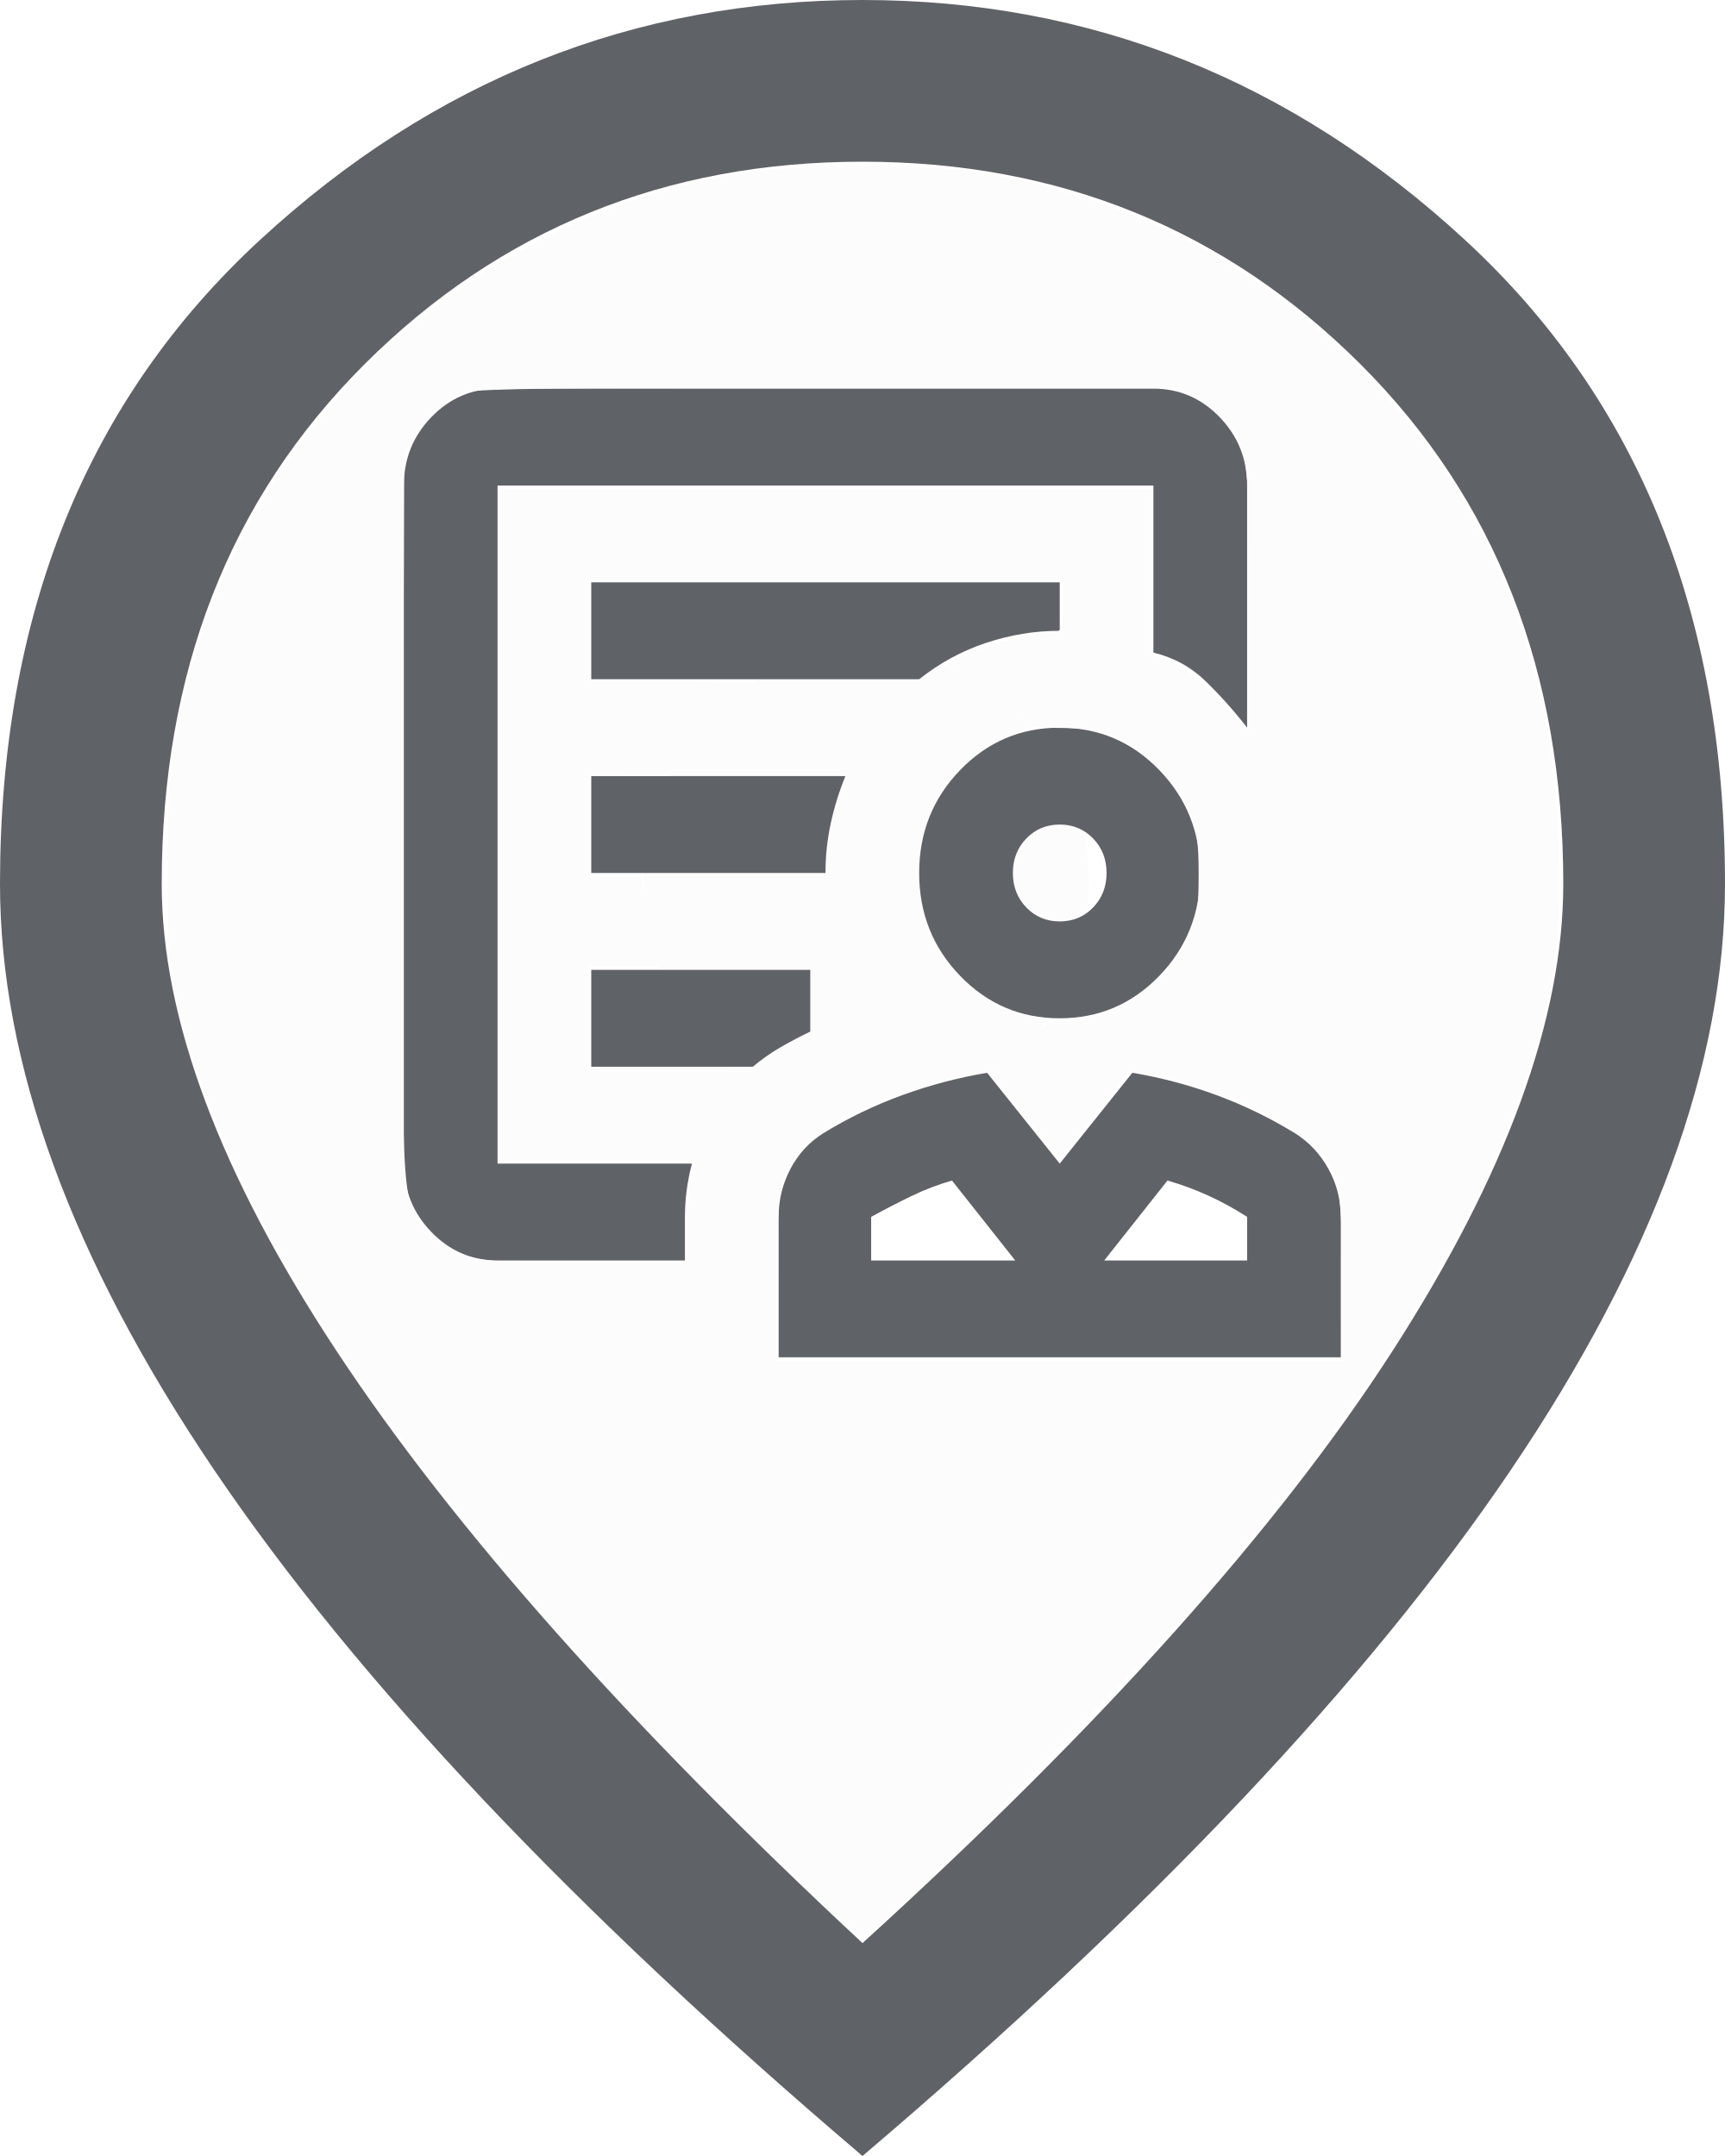
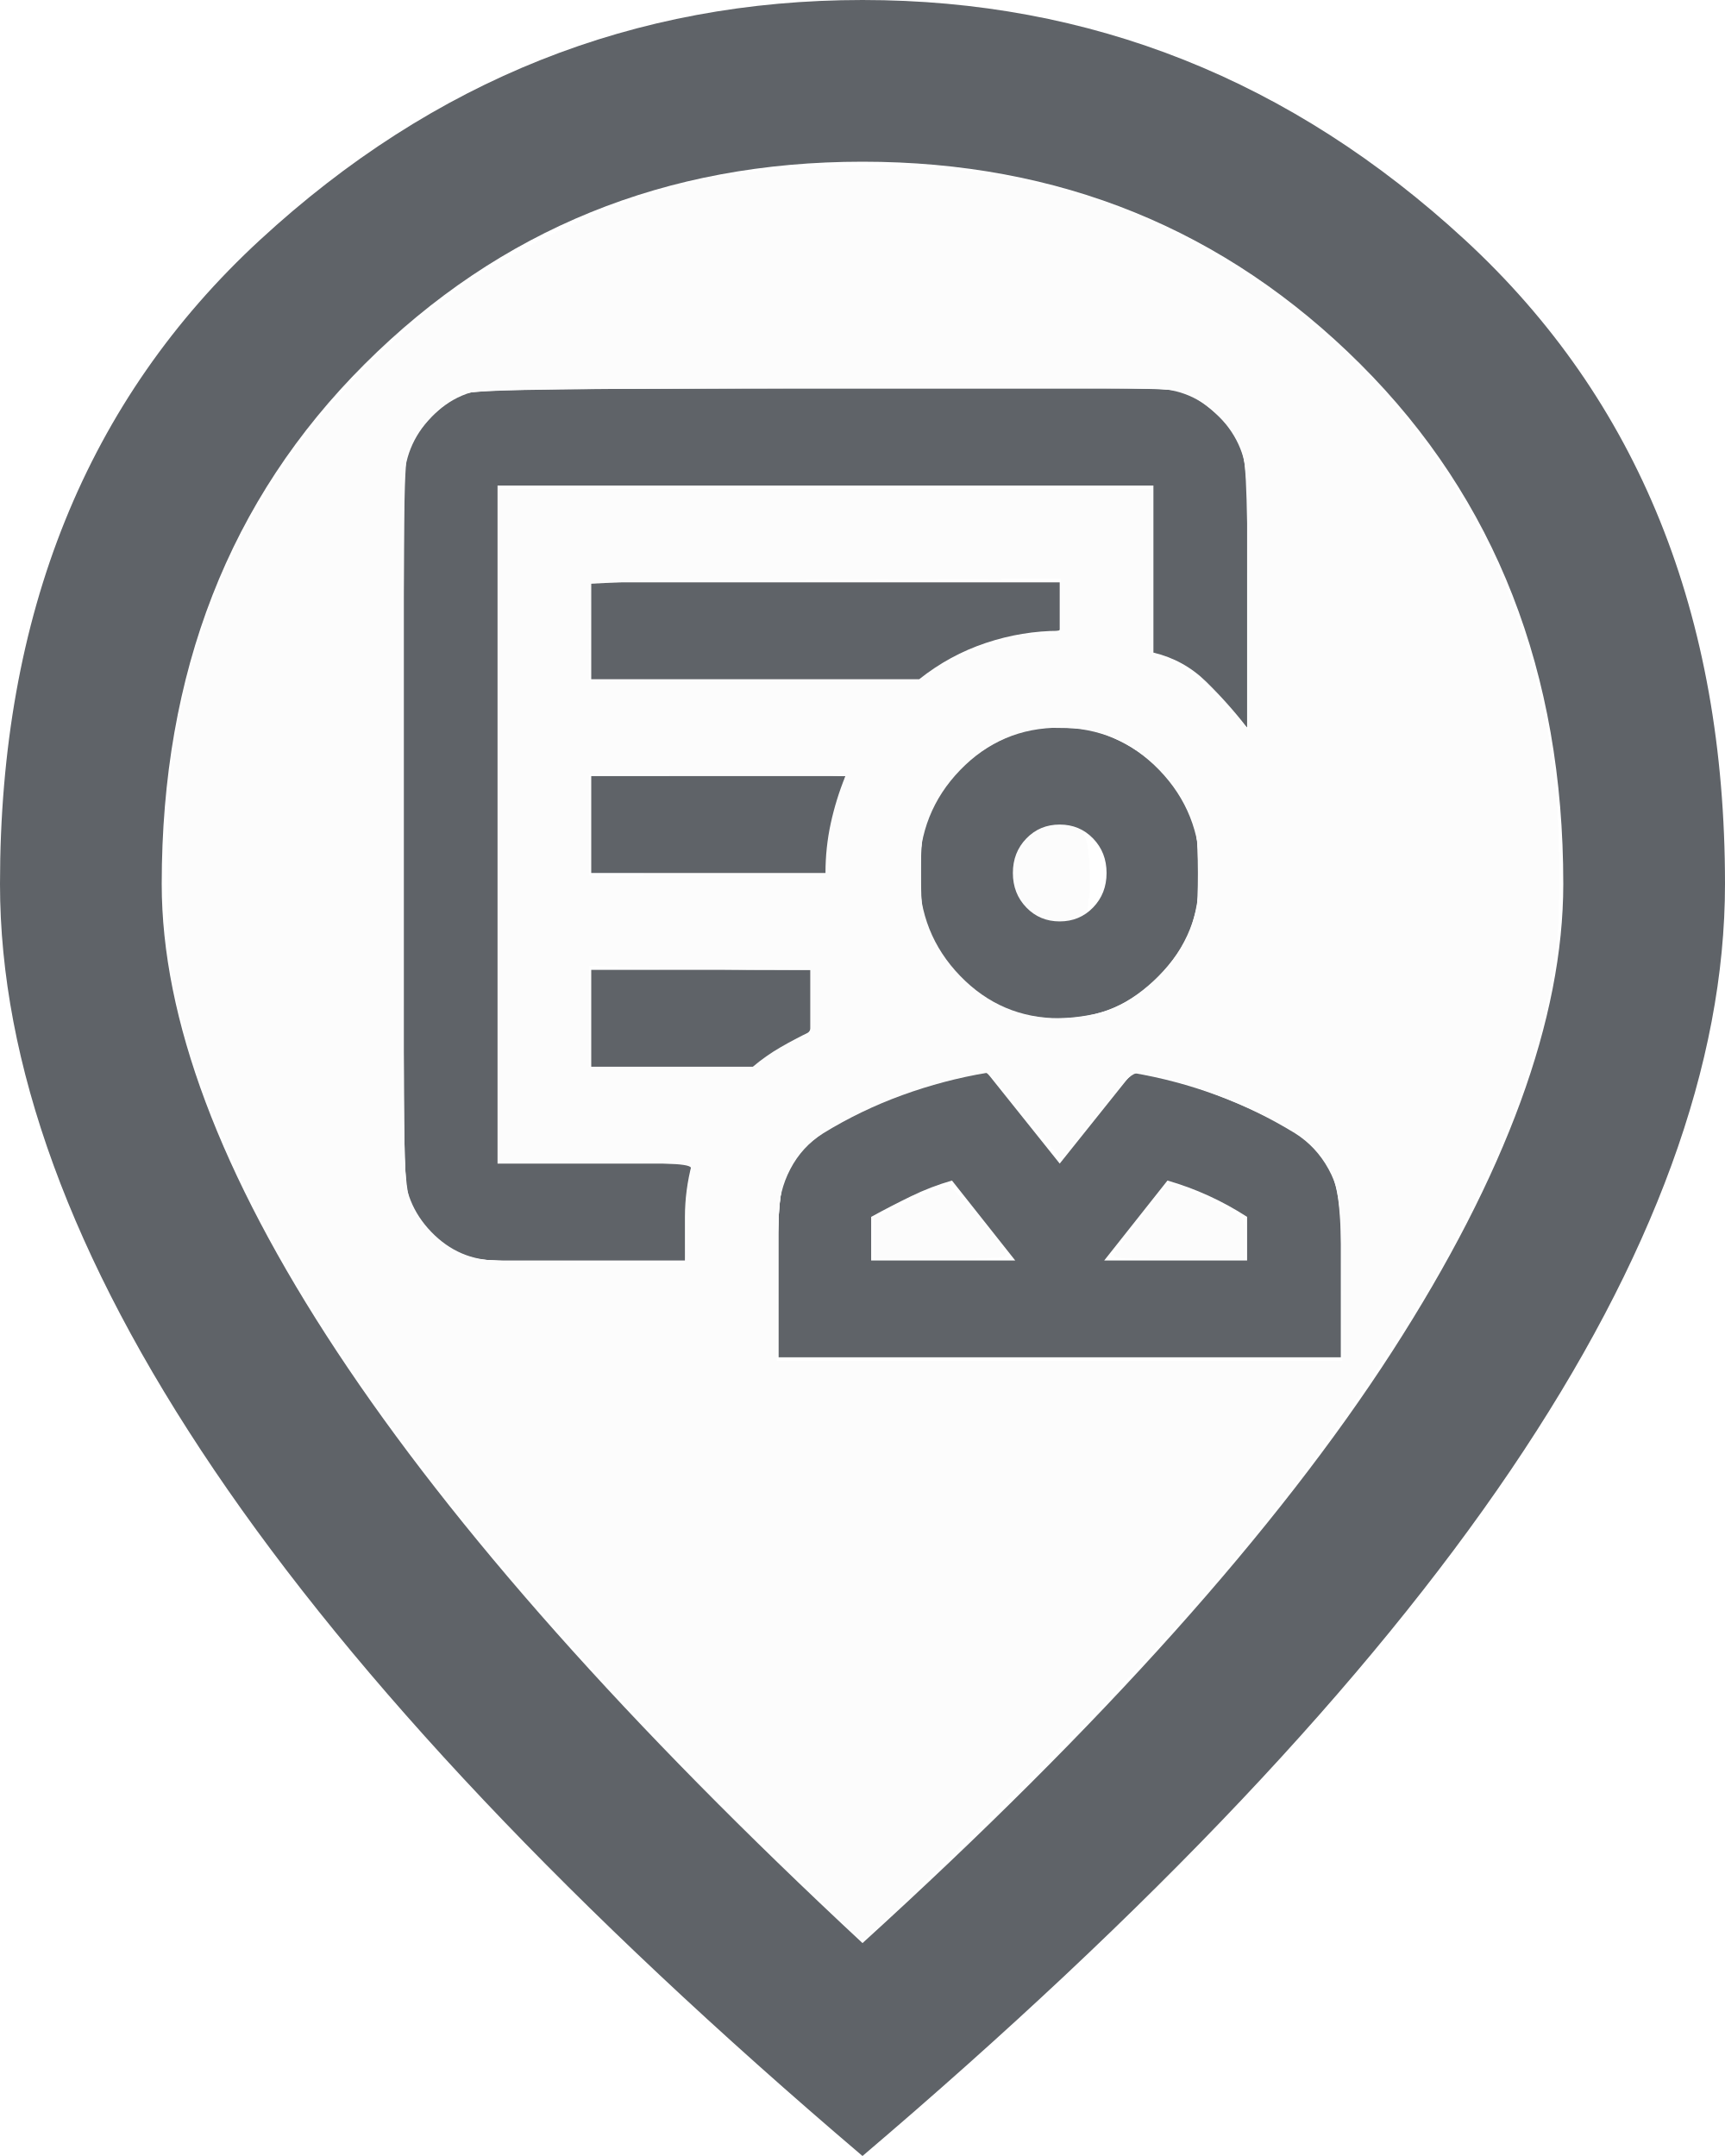
<svg xmlns="http://www.w3.org/2000/svg" height="40" viewBox="0 -960 640 800" width="32" fill="#5f6368" version="1.1" id="svg1" xml:space="preserve">
  <defs id="defs1" />
  <g id="g4" transform="translate(-160,-80)">
    <g id="g2">
      <path d="m 480.09,-490 q 28.91,0 49.41,-20.59 20.5,-20.59 20.5,-49.5 0,-28.91 -20.59,-49.41 -20.59,-20.5 -49.5,-20.5 -28.91,0 -49.41,20.59 -20.5,20.59 -20.5,49.5 0,28.91 20.59,49.41 20.59,20.5 49.5,20.5 z M 480,-159 Q 613,-280 676.5,-378.5 740,-477 740,-552 740,-669.79 664.71,-744.9 589.42,-820 480,-820 370.58,-820 295.29,-744.9 220,-669.79 220,-552 q 0,75 65,173.5 65,98.5 195,219.5 z m 0,79 Q 319,-217 239.5,-334.5 160,-452 160,-552 q 0,-150 96.5,-239 96.5,-89 223.5,-89 127,0 223.5,89 96.5,89 96.5,239 0,100 -79.5,217.5 Q 641,-217 480,-80 Z m 0,-480 z" id="path1" />
      <ellipse style="fill:#fcfcfc;fill-opacity:1;stroke-width:20" id="path2" cx="481.423" cy="-552.118" rx="82.618" ry="86.38" />
    </g>
    <g style="fill:#5f6368" id="g3" transform="matrix(0.43453,0,0,0.4493012,257.691,-358.3803)">
      <path d="m 680,-320 q -50,0 -85,-35 -35,-35 -35,-85 0,-50 35,-85 35,-35 85,-35 50,0 85,35 35,35 35,85 0,50 -35,85 -35,35 -85,35 z m 0,-80 q 17,0 28.5,-11.5 Q 720,-423 720,-440 720,-457 708.5,-468.5 697,-480 680,-480 q -17,0 -28.5,11.5 -11.5,11.5 -11.5,28.5 0,17 11.5,28.5 Q 663,-400 680,-400 Z M 440,-40 v -116 q 0,-21 10,-39.5 10,-18.5 28,-29.5 32,-19 67.5,-31.5 Q 581,-269 618,-275 l 62,75 62,-75 q 37,6 72,18.5 35,12.5 67,31.5 18,11 28.5,29.5 10.5,18.5 10.5,39.5 v 116 z m 79,-80 h 123 l -54,-66 q -18,5 -35,13 -17,8 -34,17 z m 199,0 h 122 v -36 q -16,-10 -33,-17.5 -17,-7.5 -35,-12.5 z m -76,0 z m 76,0 z m -518,0 q -33,0 -56.5,-23.5 Q 120,-167 120,-200 v -560 q 0,-33 23.5,-56.5 Q 167,-840 200,-840 h 560 q 33,0 56.5,23.5 23.5,23.5 23.5,56.5 v 200 q -16,-20 -35,-38 -19,-18 -45,-24 V -760 H 200 v 560 h 166 q -3,11 -4.5,22 -1.5,11 -1.5,22 v 36 z m 80,-480 h 280 q 26,-20 57,-30 31,-10 63,-10 v -40 H 280 Z m 0,160 h 200 q 0,-21 4.5,-41 4.5,-20 12.5,-39 H 280 Z m 0,160 h 138 q 11,-9 23.5,-16 12.5,-7 25.5,-13 v -51 H 280 Z m -80,80 v -560 137 -17 z m 480,-240 z" id="path1-5" />
    </g>
  </g>
  <path style="fill:#fcfcfc;stroke-width:1.512" d="m 279.716,-279.181 c -43.135,-42.744 -66.762,-68.07 -95.378,-102.234 -64.465,-76.961 -102.738,-143.674 -118.5,-206.554 -3.297,-13.153 -3.594,-17.353 -3.528,-49.89 0.068,-32.85 0.386,-37.009 4.237,-55.181 5.665,-26.734 11.357,-43.287 22.872,-66.52 34.621,-69.851 103.738,-121.359 181.935,-135.584 25.239,-4.591 72.054,-4.591 97.293,0 50.89,9.257 96.225,32.851 133.284,69.365 38.208,37.646 59.952,77.879 71.33,131.983 5.355,25.464 6.907,71.888 3.127,93.565 -11.805,67.704 -53.564,142.584 -128.667,230.718 -18.046,21.177 -124.603,129.26 -127.435,129.26 -0.707,0 -18.963,-17.518 -40.569,-38.929 z m 218.407,-207.874 c -0.545,-36.051 -1.428,-39.518 -12.564,-49.295 -10.492,-9.212 -42.657,-22.744 -59.733,-25.13 l -6.803,-0.951 -12.032,15.305 c -6.617,8.418 -12.526,15.61 -13.131,15.984 -0.605,0.374 -6.539,-6.037 -13.187,-14.247 l -12.088,-14.926 10.358,-10.587 c 10.308,-10.536 10.405,-10.591 19.927,-11.363 17.839,-1.448 34.014,-12.973 41.95,-29.889 3.421,-7.292 3.902,-10.278 3.898,-24.193 -0.005,-18.845 -2.528,-25.8 -13.685,-37.727 -10.357,-11.072 -20.553,-15.595 -35.594,-15.788 l -12.055,-0.154 -7.757,-7.128 c -4.266,-3.92 -11.384,-9.023 -15.816,-11.339 -4.432,-2.316 -8.06,-4.637 -8.062,-5.158 -0.011,-2.905 29.146,-11.801 38.926,-11.876 3.176,-0.024 3.402,-0.678 3.402,-9.853 v -9.827 h -87.685 -87.685 v 18.866 18.866 l 30.218,0.409 30.218,0.409 -8.229,6.365 c -4.526,3.501 -11.491,11.125 -15.478,16.943 l -7.248,10.578 -14.74,0.064 -14.74,0.064 v 18.898 18.898 h 9.706 9.706 l 1.078,10.205 c 0.593,5.613 1.941,13.096 2.996,16.63 l 1.918,6.425 h -12.702 -12.702 v 18.898 18.898 h 25.851 25.851 l 8.543,5.273 c 9.519,5.876 23.84,11.357 29.67,11.357 5.599,0 4.676,2.233 -2.714,6.564 -7.199,4.219 -13.901,12.823 -16.181,20.77 -0.812,2.832 -1.477,18.59 -1.477,35.018 v 29.868 H 393.43 498.609 Z m -243.095,-17.386 c 0.02,-7.276 0.629,-15.78 1.353,-18.898 l 1.317,-5.669 H 221.573 185.449 V -653.732 -778.457 h 120.945 120.945 l 0.006,30.614 0.006,30.614 7.175,2.898 c 4.865,1.965 10.704,6.56 18.136,14.273 l 10.961,11.374 v -47.67 c 0,-51.566 -0.682,-57.176 -8.145,-66.96 -2.126,-2.787 -7.419,-6.838 -11.763,-9.003 l -7.898,-3.936 h -128.737 c -92.221,0 -130.195,0.488 -133.876,1.721 -7.824,2.62 -14.455,8.21 -19.09,16.094 l -4.191,7.13 -0.41,134.443 c -0.461,151.36 -1.025,143.275 10.791,154.871 9.97,9.784 14.142,10.562 57.272,10.679 l 37.417,0.102 z" id="path3" />
+   <path style="fill:#fcfcfc;fill-opacity:1;stroke-width:0.076" d="M 14.173,34.217 C 11.96,32.021 10.999,31.014 9.978,29.826 9.77,29.583 9.536,29.313 9.459,29.225 8.531,28.17 7.081,26.262 6.35,25.134 5.625,24.015 5.577,23.938 5.372,23.584 5.172,23.238 4.161,21.192 4.037,20.882 3.999,20.788 3.938,20.635 3.901,20.542 3.621,19.84 3.453,19.274 3.251,18.352 3.089,17.612 3.088,14.701 3.249,13.751 3.378,12.987 3.67,11.868 3.868,11.376 4.196,10.559 4.638,9.633 4.879,9.26 4.959,9.135 5.049,8.982 5.077,8.92 5.106,8.857 5.151,8.789 5.177,8.769 5.204,8.748 5.341,8.561 5.482,8.354 5.861,7.798 5.972,7.671 6.845,6.803 7.64,6.012 7.784,5.888 8.428,5.432 8.615,5.3 8.786,5.171 8.806,5.147 8.892,5.046 11.075,3.913 11.225,3.891 c 0.021,-0.003 0.361,-0.112 0.756,-0.242 1.331,-0.439 2.097,-0.545 3.955,-0.551 1.226,-0.004 2.127,0.059 2.81,0.197 0.433,0.087 1.589,0.422 1.826,0.529 0.131,0.059 0.273,0.107 0.315,0.107 0.042,0 0.173,0.05 0.291,0.11 0.118,0.061 0.401,0.198 0.63,0.306 0.551,0.259 1.416,0.78 1.852,1.116 2.484,1.909 4.005,4.104 4.755,6.863 0.266,0.979 0.378,1.591 0.461,2.527 0.041,0.455 0.048,2.508 0.009,2.721 -0.015,0.083 -0.07,0.389 -0.122,0.68 -0.274,1.529 -1.076,3.577 -2.102,5.367 -0.567,0.988 -2.536,3.874 -2.811,4.12 -0.023,0.021 -0.16,0.191 -0.304,0.378 -0.617,0.803 -1.982,2.372 -2.331,2.678 -0.098,0.086 -0.846,0.853 -1.663,1.706 -1.362,1.421 -3.471,3.478 -3.564,3.477 -0.021,-3.12e-4 -0.838,-0.794 -1.815,-1.764 z M 24.907,23.776 c 0,-2.164 -0.138,-2.443 -1.548,-3.14 -0.642,-0.317 -1.967,-0.754 -2.289,-0.755 -0.105,-2.09e-4 -0.093,-0.013 -0.833,0.919 l -0.52,0.655 -0.221,-0.207 c -0.121,-0.114 -0.425,-0.469 -0.674,-0.79 l -0.454,-0.583 -0.34,0.047 c -0.842,0.116 -2.415,0.768 -2.945,1.222 -0.596,0.51 -0.64,0.675 -0.67,2.498 l -0.026,1.606 h 5.26 5.26 z M 12.758,22.62 c 0.024,-0.447 0.067,-0.872 0.095,-0.945 0.048,-0.124 -0.066,-0.132 -1.771,-0.132 H 9.26 V 15.307 9.071 h 6.047 6.047 v 1.538 1.538 l 0.302,0.091 c 0.166,0.05 0.302,0.123 0.302,0.163 0,0.04 0.031,0.073 0.068,0.073 0.037,0 0.309,0.244 0.605,0.542 l 0.537,0.542 V 11.134 c 0,-2.613 -0.022,-2.788 -0.412,-3.3 C 22.651,7.696 22.398,7.493 22.195,7.382 l -0.37,-0.201 -6.415,4.215e-4 C 11.121,7.182 8.9,7.209 8.706,7.262 8.374,7.355 7.904,7.752 7.655,8.152 L 7.483,8.428 v 6.841 6.841 l 0.167,0.313 c 0.212,0.397 0.709,0.825 1.068,0.92 0.152,0.041 1.114,0.077 2.136,0.082 l 1.86,0.008 z m 1.564,-3.032 c 0.164,-0.119 0.402,-0.259 0.528,-0.312 0.229,-0.095 0.23,-0.099 0.23,-0.691 v -0.596 l -1.115,-3.07e-4 c -0.613,-1.69e-4 -1.549,-0.022 -2.079,-0.049 l -0.964,-0.049 v 0.957 0.957 h 1.55 1.55 z m 5.655,-0.699 c 0.917,-0.13 1.598,-0.612 2.034,-1.44 0.196,-0.371 0.212,-0.47 0.212,-1.235 0,-0.757 -0.019,-0.87 -0.211,-1.262 -0.273,-0.556 -0.903,-1.137 -1.432,-1.321 -0.615,-0.214 -1.492,-0.181 -2.032,0.076 -0.5,0.238 -1.066,0.812 -1.3,1.318 -0.138,0.298 -0.165,0.493 -0.165,1.188 0,0.73 0.022,0.873 0.18,1.172 0.416,0.785 0.988,1.266 1.733,1.457 0.218,0.056 0.37,0.13 0.338,0.166 -0.032,0.035 -0.015,0.039 0.038,0.009 0.053,-0.031 0.325,-0.088 0.605,-0.128 z m -4.595,-3.001 c 0,-0.197 0.068,-0.603 0.151,-0.903 0.083,-0.3 0.151,-0.563 0.151,-0.584 0,-0.021 -1.071,-0.039 -2.381,-0.039 h -2.381 v 0.941 0.941 l 0.51,0.022 c 0.281,0.012 1.284,0.013 2.23,7.43e-4 l 1.72,-0.022 z m 2.117,-3.536 c 0.484,-0.296 1.142,-0.518 1.757,-0.594 l 0.435,-0.053 V 11.219 10.733 l -4.365,0.02 -4.365,0.02 -0.021,0.924 -0.021,0.924 1.306,0.021 c 0.718,0.011 2.106,0.009 3.083,-0.006 l 1.776,-0.027 z" id="path4" transform="matrix(20,0,0,20,0,-960)" />
+   <path style="fill:#fcfcfc;fill-opacity:1;stroke-width:0.076" d="M 14.126,34.185 C 7.932,28.087 4.569,23.325 3.385,18.973 3.212,18.337 3.185,18.061 3.145,16.559 3.094,14.667 3.158,13.925 3.483,12.636 3.94,10.824 4.747,9.207 5.911,7.772 6.362,7.216 7.704,5.9 8.032,5.692 8.146,5.62 8.363,5.464 8.513,5.345 9.033,4.937 10.85,4.004 11.619,3.75 c 1.639,-0.541 2.363,-0.649 4.367,-0.652 1.63,-0.003 2.432,0.085 3.542,0.389 0.319,0.087 0.647,0.177 0.73,0.199 0.083,0.022 0.185,0.064 0.227,0.094 0.042,0.03 0.178,0.078 0.302,0.108 0.358,0.085 1.765,0.811 2.398,1.238 2.912,1.965 4.799,4.779 5.46,8.14 0.229,1.164 0.276,1.705 0.271,3.113 -0.005,1.554 -0.179,2.455 -0.816,4.22 -0.3,0.832 -1.329,2.916 -1.791,3.628 -2.035,3.136 -3.184,4.581 -6.131,7.712 -0.086,0.091 -0.188,0.179 -0.227,0.196 -0.039,0.017 -0.513,0.487 -1.054,1.043 -1.051,1.082 -2.835,2.803 -2.905,2.802 -0.023,-3.08e-4 -0.863,-0.808 -1.866,-1.795 z M 24.907,23.825 c 0,-2.039 -0.153,-2.432 -1.164,-2.998 -0.692,-0.387 -2.253,-0.939 -2.67,-0.945 -0.051,-7.13e-4 -0.381,0.357 -0.733,0.796 l -0.641,0.797 -0.212,-0.222 c -0.116,-0.122 -0.416,-0.481 -0.665,-0.797 l -0.454,-0.575 -0.335,0.044 c -0.853,0.113 -2.463,0.787 -2.992,1.251 -0.554,0.487 -0.599,0.662 -0.628,2.465 l -0.026,1.606 h 5.26 5.26 z M 12.743,22.847 c 0.003,-0.322 0.019,-0.654 0.034,-0.737 0.016,-0.083 0.039,-0.236 0.051,-0.34 l 0.022,-0.189 -1.795,-0.02 -1.795,-0.02 V 15.306 9.071 h 6.047 6.047 v 1.538 1.538 l 0.306,0.092 c 0.218,0.065 0.479,0.266 0.907,0.697 l 0.601,0.605 v -2.372 c 0,-2.683 -0.037,-2.936 -0.495,-3.408 C 22.525,7.607 22.27,7.414 22.105,7.33 21.811,7.18 21.698,7.177 15.249,7.198 9.299,7.217 8.672,7.231 8.466,7.345 8.214,7.485 7.852,7.855 7.629,8.202 7.488,8.421 7.483,8.64 7.483,15.269 c 0,6.53 0.006,6.853 0.141,7.106 0.276,0.518 0.699,0.861 1.22,0.988 0.125,0.03 1.052,0.059 2.06,0.063 l 1.833,0.008 z m 1.579,-3.259 c 0.164,-0.119 0.402,-0.259 0.528,-0.312 0.229,-0.095 0.23,-0.099 0.23,-0.691 v -0.596 l -1.115,-3.07e-4 c -0.613,-1.69e-4 -1.549,-0.022 -2.079,-0.049 l -0.964,-0.049 v 0.957 0.957 h 1.55 1.55 z m 5.81,-0.727 c 0.752,-0.099 1.542,-0.712 1.887,-1.465 0.255,-0.557 0.315,-1.461 0.138,-2.071 -0.346,-1.192 -1.668,-2.025 -2.881,-1.817 -0.646,0.111 -0.99,0.289 -1.459,0.755 -0.546,0.543 -0.716,0.949 -0.756,1.805 -0.028,0.596 -0.008,0.745 0.151,1.139 0.231,0.571 0.525,0.944 1.006,1.275 0.398,0.274 1.081,0.493 1.398,0.449 0.104,-0.014 0.336,-0.046 0.516,-0.07 z m -4.75,-2.97 c 0,-0.198 0.068,-0.606 0.151,-0.906 0.083,-0.3 0.151,-0.563 0.151,-0.584 0,-0.021 -1.071,-0.039 -2.381,-0.039 h -2.381 v 0.945 0.945 h 2.23 2.23 z m 2.105,-3.53 c 0.492,-0.302 1.162,-0.532 1.776,-0.609 l 0.428,-0.053 V 11.216 10.733 l -4.365,0.02 -4.365,0.02 -0.021,0.926 -0.021,0.926 h 3.071 3.071 z" id="path5" transform="matrix(20,0,0,20,0,-960)" />
+   <path style="fill:#fcfcfc;fill-opacity:1;stroke-width:0.076" d="M 13.974,34.035 C 10.745,30.839 8.669,28.465 6.88,25.923 5.035,23.301 3.673,20.487 3.257,18.435 3.091,17.618 3.086,14.656 3.25,13.72 3.729,10.972 4.797,8.871 6.723,6.89 7.718,5.865 8.645,5.182 9.969,4.493 c 2.048,-1.065 3.45,-1.391 6.001,-1.395 2.99,-0.005 5.034,0.575 7.236,2.053 3.131,2.102 5.014,5.113 5.595,8.946 0.173,1.14 0.153,3.22 -0.04,4.221 -0.692,3.584 -3.412,8.084 -7.593,12.56 -1.313,1.406 -5.076,5.102 -5.194,5.102 -0.018,0 -0.918,-0.876 -2,-1.946 z M 24.894,23.679 c -0.029,-1.73 -0.095,-2.015 -0.563,-2.452 -0.45,-0.419 -2.12,-1.133 -3.062,-1.309 -0.291,-0.054 -0.274,-0.072 -1.555,1.545 -0.035,0.044 -0.33,-0.287 -0.892,-1 -0.249,-0.316 -0.505,-0.577 -0.567,-0.579 -0.294,-0.01 -1.621,0.414 -2.247,0.718 -0.832,0.403 -1.201,0.709 -1.41,1.168 -0.137,0.3 -0.159,0.525 -0.184,1.909 l -0.029,1.569 h 5.268 5.268 z M 12.755,22.62 c 0.02,-0.447 0.05,-0.864 0.066,-0.926 0.025,-0.098 -0.214,-0.116 -1.766,-0.134 L 9.26,21.541 V 15.306 9.071 h 6.047 6.047 v 1.538 1.538 l 0.316,0.095 c 0.231,0.069 0.477,0.258 0.913,0.7 l 0.596,0.605 -0.025,-2.521 C 23.133,8.917 23.11,8.461 23.009,8.239 22.846,7.88 22.265,7.362 21.91,7.257 21.7,7.195 19.815,7.178 15.153,7.195 8.977,7.218 8.676,7.225 8.463,7.361 8.099,7.592 7.82,7.879 7.647,8.202 L 7.483,8.504 v 6.803 c 0,6.493 0.006,6.815 0.141,7.068 0.287,0.538 0.721,0.879 1.258,0.987 0.146,0.029 1.068,0.057 2.05,0.062 l 1.786,0.009 z m 1.586,-3.032 c 0.178,-0.119 0.417,-0.273 0.531,-0.342 0.197,-0.119 0.208,-0.155 0.208,-0.69 v -0.565 l -1.417,-0.007 c -0.78,-0.004 -1.715,-0.022 -2.079,-0.039 l -0.661,-0.031 v 0.946 0.946 h 1.547 1.547 z m 6.234,-0.853 c 0.554,-0.207 1.162,-0.773 1.441,-1.341 0.188,-0.382 0.208,-0.503 0.207,-1.218 -0.001,-0.643 -0.032,-0.858 -0.16,-1.134 -0.249,-0.537 -0.733,-1.024 -1.288,-1.297 -0.438,-0.216 -0.57,-0.245 -1.12,-0.245 -0.55,0 -0.682,0.029 -1.12,0.245 -0.55,0.271 -0.999,0.723 -1.276,1.285 -0.148,0.3 -0.174,0.471 -0.174,1.146 0,0.715 0.021,0.836 0.21,1.222 0.331,0.674 0.959,1.22 1.642,1.429 0.393,0.12 1.192,0.075 1.639,-0.092 z m -5.192,-2.843 c 0,-0.198 0.068,-0.606 0.151,-0.906 0.083,-0.3 0.151,-0.563 0.151,-0.584 0,-0.021 -1.071,-0.039 -2.381,-0.039 h -2.381 v 0.945 0.945 h 2.23 2.23 z m 2.117,-3.537 c 0.469,-0.299 1.12,-0.522 1.76,-0.601 l 0.432,-0.054 v -0.483 -0.483 h -3.465 c -1.906,0 -3.879,0.022 -4.384,0.049 l -0.919,0.049 v 0.895 0.895 l 3.08,-0.002 3.08,-0.002 z" id="path6" transform="matrix(20,0,0,20,0,-960)" />
+   <path style="fill:#fcfcfc;fill-opacity:1;stroke-width:0.076" d="m 16.214,22.977 v -0.381 l 0.62,-0.3 c 0.341,-0.165 0.674,-0.3 0.739,-0.3 0.098,0 0.847,0.872 1.083,1.261 0.049,0.081 -0.175,0.1 -1.191,0.1 h -1.251 z" id="path7" transform="matrix(20,0,0,20,0,-960)" />
+   <path style="fill:#fcfcfc;fill-opacity:1;stroke-width:0.076" d="m 20.689,23.221 c 0.054,-0.075 0.3,-0.395 0.545,-0.712 l 0.447,-0.576 0.385,0.151 c 0.212,0.083 0.529,0.235 0.706,0.338 0.31,0.18 0.321,0.201 0.321,0.562 v 0.375 h -1.252 c -1.192,0 -1.247,-0.006 -1.153,-0.136 z" id="path8" transform="matrix(20,0,0,20,0,-960)" />
+   <path style="fill:#fcfcfc;fill-opacity:1;stroke-width:0.076" d="m 19.342,16.975 c -0.327,-0.142 -0.482,-0.395 -0.482,-0.785 0,-0.617 0.676,-1.049 1.172,-0.748 0.123,0.075 0.156,0.189 0.176,0.613 0.033,0.7 -0.013,0.846 -0.3,0.946 -0.289,0.101 -0.274,0.101 -0.565,-0.025 z" id="path9" transform="matrix(20,0,0,20,0,-960)" />
</svg>
